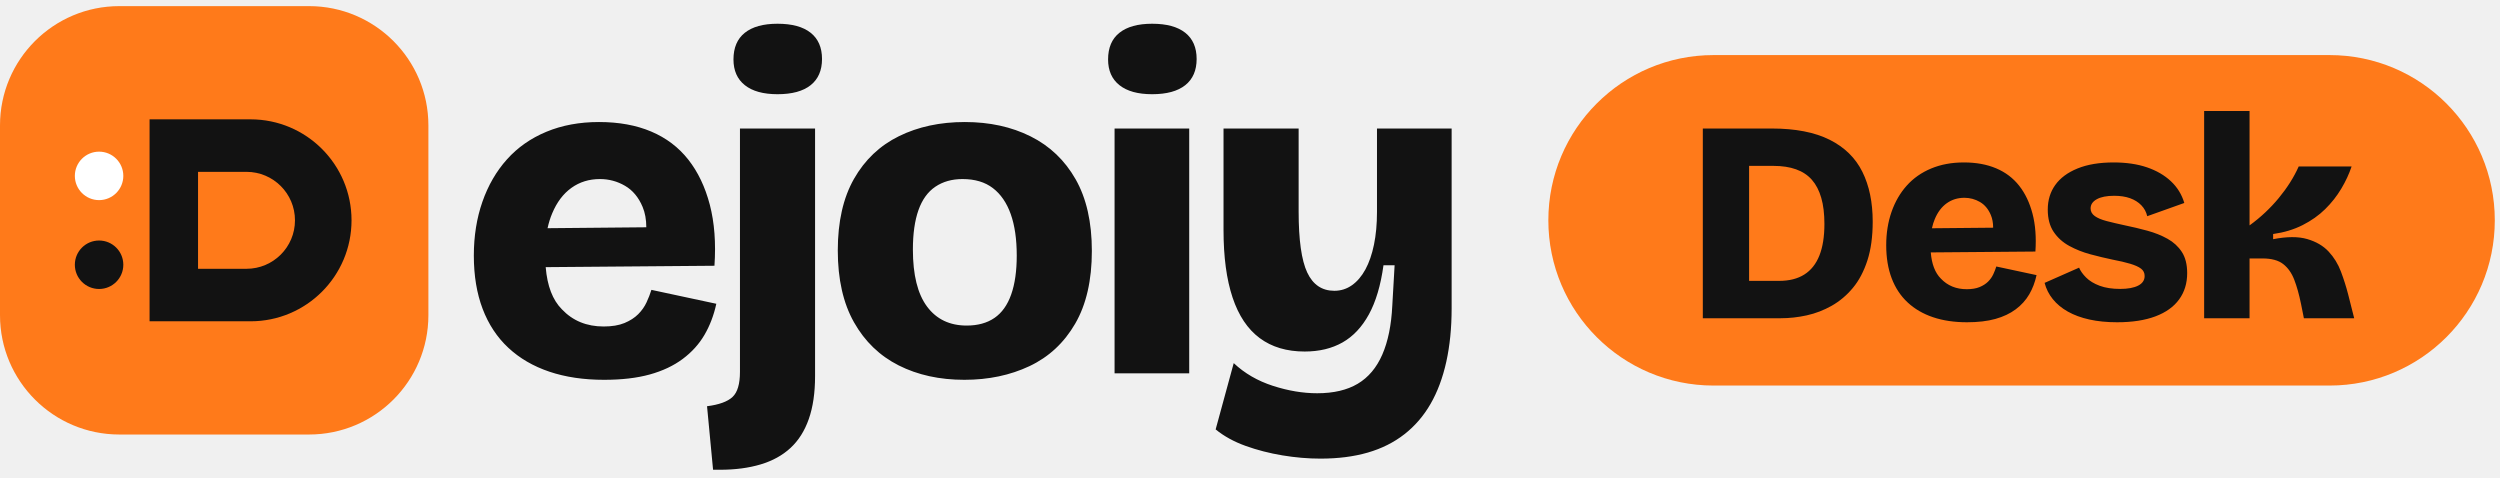
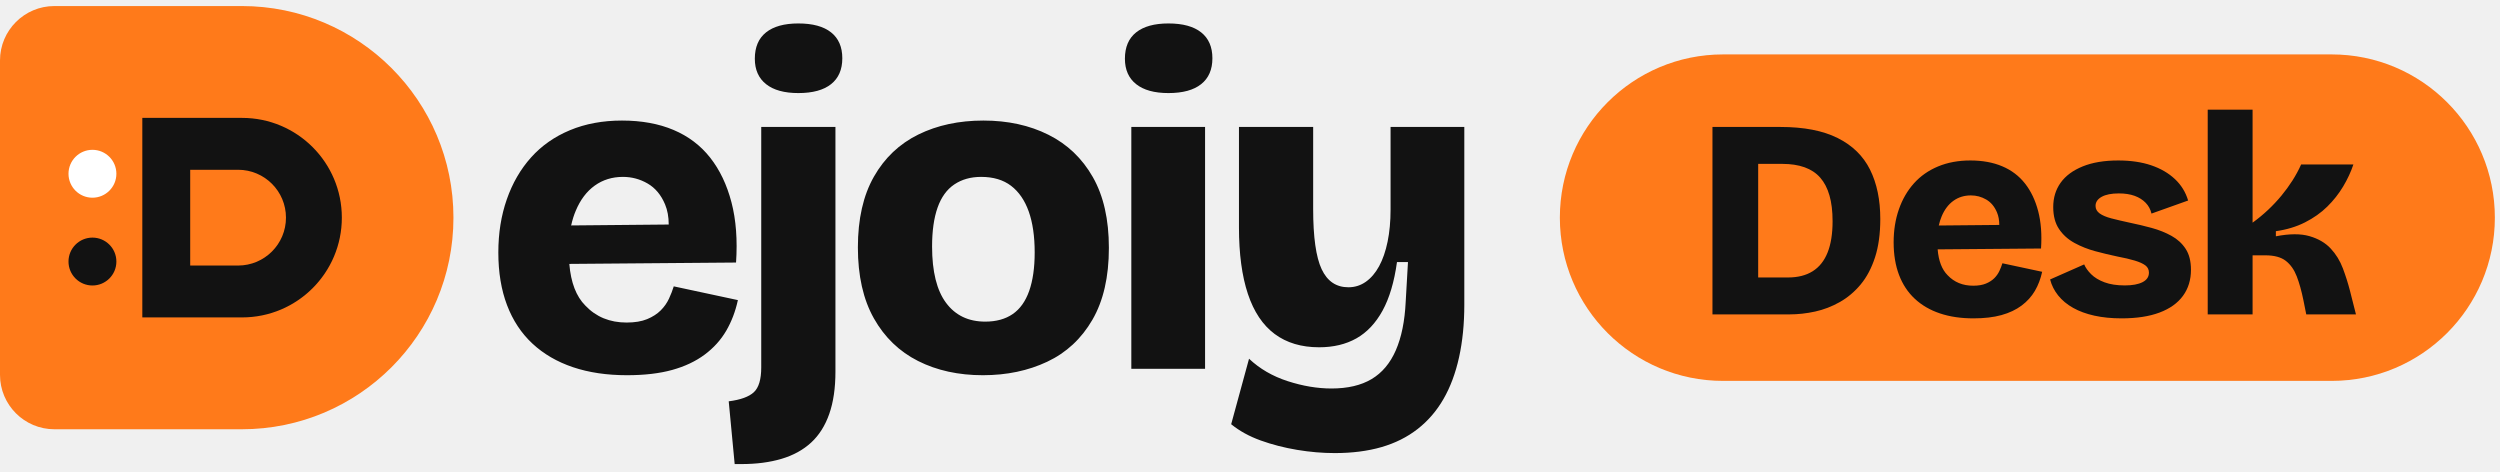
- <svg xmlns="http://www.w3.org/2000/svg" viewBox="0 -22 817 156" role="img" aria-label=":Dejoiy Desk">
-   <rect x="0" y="-20" width="140" height="140" rx="39" fill="#FF7A1A" />
-   <g transform="translate(23.8 17) scale(.66)">
+ <svg xmlns="http://www.w3.org/2000/svg" viewBox="0 -22 827 156" role="img" aria-label=":Dejoiy Desk">
+   <path d="M18 -20H80A70 70 0 0 1 80 120H18A18 18 0 0 1 0 102V-2A18 18 0 0 1 18 -20Z" fill="#FF7A1A" transform="translate(0 0)" />
+   <g transform="translate(22 17) scale(.66)">
    <circle cx="13" cy="28" r="12" fill="#FFFFFF" />
    <circle cx="13" cy="72" r="12" fill="#121212" />
    <path fill-rule="evenodd" d="M38 0H88A50 50 0 0 1 88 100H38Z M62 26H86A24 24 0 0 1 86 74H62Z" fill="#121212" />
  </g>
-   <g transform="translate(150 0)">
+   <g transform="translate(160 0)">
    <path d="M47.424 102.121Q37.424 102.121 29.545 99.47Q21.667 96.818 16.136 91.667Q10.606 86.515 7.727 78.939Q4.848 71.364 4.848 61.515Q4.848 51.97 7.652 43.939Q10.455 35.909 15.682 30.076Q20.909 24.242 28.561 21.061Q36.212 17.879 45.758 17.879Q55.455 17.879 62.803 20.985Q70.152 24.091 74.924 30.152Q79.697 36.212 81.97 44.924Q84.242 53.636 83.485 64.848L28.333 65.303Q29.091 74.545 33.636 79.091Q38.939 84.697 47.273 84.697Q51.364 84.697 54.091 83.561Q56.818 82.424 58.561 80.682Q60.303 78.939 61.288 76.818Q62.273 74.697 62.879 72.727L84.091 77.273Q82.879 82.879 80.227 87.424Q77.576 91.97 73.106 95.303Q68.636 98.636 62.348 100.379Q56.061 102.121 47.424 102.121ZM28.939 52.576 61.212 52.273Q61.212 48.485 60.0 45.606Q58.03 40.909 54.242 38.712Q50.455 36.515 46.061 36.515Q40.758 36.515 36.742 39.394Q32.727 42.273 30.455 47.727Q29.545 49.848 28.939 52.576Z M85.303 131.515H83.03L81.061 110.758Q86.97 110.0 89.394 107.727Q91.818 105.455 91.818 99.545V20.0H116.364V100.909Q116.364 109.091 114.318 114.924Q112.273 120.758 108.333 124.394Q104.394 128.03 98.561 129.773Q92.727 131.515 85.303 131.515ZM104.091 8.788Q97.121 8.788 93.409 5.833Q89.697 2.879 89.697 -2.576Q89.697 -8.333 93.409 -11.288Q97.121 -14.242 104.091 -14.242Q111.212 -14.242 114.924 -11.288Q118.636 -8.333 118.636 -2.727Q118.636 2.879 114.924 5.833Q111.212 8.788 104.091 8.788Z M165.152 102.121Q153.03 102.121 143.712 97.424Q134.394 92.727 129.091 83.333Q123.788 73.939 123.788 59.848Q123.788 45.758 129.091 36.439Q134.394 27.121 143.788 22.5Q153.182 17.879 165.303 17.879Q177.424 17.879 186.818 22.576Q196.212 27.273 201.515 36.591Q206.818 45.909 206.818 60.0Q206.818 74.394 201.364 83.788Q195.909 93.182 186.439 97.652Q176.97 102.121 165.152 102.121ZM165.909 84.394Q171.364 84.394 175.0 81.894Q178.636 79.394 180.455 74.242Q182.273 69.091 182.273 61.515Q182.273 53.485 180.303 47.955Q178.333 42.424 174.47 39.47Q170.606 36.515 164.545 36.515Q159.394 36.515 155.682 39.015Q151.97 41.515 150.152 46.667Q148.333 51.818 148.333 59.545Q148.333 71.97 152.955 78.182Q157.576 84.394 165.909 84.394Z M214.242 100.0V20.0H238.636V100.0ZM226.515 8.788Q219.545 8.788 215.833 5.833Q212.121 2.879 212.121 -2.576Q212.121 -8.333 215.833 -11.288Q219.545 -14.242 226.515 -14.242Q233.636 -14.242 237.348 -11.288Q241.061 -8.333 241.061 -2.727Q241.061 2.879 237.348 5.833Q233.636 8.788 226.515 8.788Z M281.515 127.879Q275.455 127.879 269.091 126.818Q262.727 125.758 257.045 123.712Q251.364 121.667 247.273 118.333L253.182 96.667Q258.485 101.667 265.985 104.091Q273.485 106.515 280.455 106.515Q288.485 106.515 293.712 103.409Q298.939 100.303 301.742 93.864Q304.545 87.424 305.0 77.879L305.758 64.697H302.121Q300.758 74.545 297.348 80.758Q293.939 86.97 288.712 89.924Q283.485 92.879 276.364 92.879Q267.576 92.879 261.667 88.485Q255.758 84.091 252.803 75.227Q249.848 66.364 249.848 53.182V20.0H274.394V47.121Q274.394 61.061 277.197 67.045Q280.0 73.03 286.061 73.03Q289.242 73.03 291.818 71.212Q294.394 69.394 296.212 66.061Q298.03 62.727 299.015 57.955Q300.0 53.182 300.0 47.273V20.0H324.394V78.788Q324.394 88.333 322.652 96.212Q320.909 104.091 317.5 110.0Q314.091 115.909 308.939 119.924Q303.788 123.939 296.97 125.909Q290.152 127.879 281.515 127.879Z" fill="#121212" />
  </g>
-   <rect x="506" y="-4" width="309.3" height="108" rx="54" fill="#FF7A1A" />
-   <path d="M556.482 82.0V20H579.027Q590.582 20 597.909 23.664Q605.236 27.327 608.618 34.138Q612.0 40.948 612.0 50.436Q612.0 57.764 610.262 63.118Q608.524 68.473 605.518 72.089Q602.512 75.706 598.614 77.914Q594.715 80.121 590.441 81.061Q586.167 82.0 581.939 82.0ZM571.606 32.212V69.788H581.47Q586.355 69.788 589.642 67.721Q592.93 65.655 594.574 61.521Q596.218 57.388 596.218 51.188Q596.218 46.209 595.185 42.639Q594.152 39.07 592.132 36.768Q590.112 34.467 586.965 33.339Q583.818 32.212 579.591 32.212Z M642.812 83.315Q636.612 83.315 631.727 81.671Q626.842 80.027 623.414 76.833Q619.985 73.639 618.2 68.942Q616.415 64.245 616.415 58.139Q616.415 52.221 618.153 47.242Q619.891 42.264 623.132 38.647Q626.373 35.03 631.117 33.058Q635.861 31.085 641.779 31.085Q647.791 31.085 652.347 33.011Q656.903 34.936 659.862 38.694Q662.821 42.452 664.23 47.853Q665.639 53.255 665.17 60.206L630.976 60.488Q631.445 66.218 634.264 69.036Q637.552 72.512 642.718 72.512Q645.255 72.512 646.945 71.808Q648.636 71.103 649.717 70.023Q650.797 68.942 651.408 67.627Q652.018 66.312 652.394 65.091L665.545 67.909Q664.794 71.385 663.15 74.203Q661.506 77.021 658.735 79.088Q655.964 81.155 652.065 82.235Q648.167 83.315 642.812 83.315ZM631.352 52.597 651.361 52.409Q651.361 50.061 650.609 48.276Q649.388 45.364 647.039 44.002Q644.691 42.639 641.967 42.639Q638.679 42.639 636.189 44.424Q633.7 46.209 632.291 49.591Q631.727 50.906 631.352 52.597Z M691.848 83.315Q686.87 83.315 682.83 82.423Q678.791 81.53 675.785 79.839Q672.779 78.148 670.853 75.753Q668.927 73.358 668.176 70.445L679.448 65.467Q680.106 67.064 681.75 68.708Q683.394 70.352 686.165 71.385Q688.936 72.418 692.882 72.418Q696.639 72.418 698.753 71.338Q700.867 70.258 700.867 68.191Q700.867 66.688 699.692 65.795Q698.518 64.903 696.17 64.198Q693.821 63.494 690.345 62.836Q686.776 62.085 683.112 61.098Q679.448 60.112 676.255 58.374Q673.061 56.636 671.135 53.771Q669.209 50.906 669.209 46.491Q669.209 41.888 671.652 38.459Q674.094 35.03 678.932 33.058Q683.77 31.085 690.721 31.085Q696.921 31.085 701.618 32.682Q706.315 34.279 709.462 37.238Q712.609 40.197 713.83 44.33L701.712 48.652Q701.242 46.585 699.786 45.082Q698.33 43.579 696.123 42.78Q693.915 41.982 690.909 41.982Q687.245 41.982 685.226 43.109Q683.206 44.236 683.206 46.115Q683.206 47.618 684.568 48.605Q685.93 49.591 688.467 50.248Q691.003 50.906 694.479 51.658Q698.142 52.409 701.759 53.395Q705.376 54.382 708.335 56.026Q711.294 57.67 713.032 60.347Q714.77 63.024 714.77 67.252Q714.77 72.23 712.139 75.847Q709.509 79.464 704.389 81.389Q699.27 83.315 691.848 83.315Z M720.312 82.0V14.27H735.155V51.658Q737.879 49.685 740.274 47.43Q742.67 45.176 744.689 42.733Q746.709 40.291 748.353 37.708Q749.997 35.124 751.218 32.4H768.503Q767.282 36.064 765.121 39.68Q762.961 43.297 759.861 46.35Q756.761 49.403 752.486 51.564Q748.212 53.724 742.858 54.476V56.167Q749.621 54.852 753.989 56.12Q758.358 57.388 760.988 60.206Q763.618 63.024 765.027 66.782Q766.436 70.539 767.376 74.203L769.348 82.0H752.909L751.97 77.303Q751.03 72.7 749.762 69.412Q748.494 66.124 746.145 64.292Q743.797 62.461 739.382 62.461H735.155V82.0Z" fill="#121212" />
+   <rect x="516" y="-4" width="309.3" height="108" rx="54" fill="#FF7A1A" />
+   <path d="M566.482 82.0V20H589.027Q600.582 20 607.909 23.664Q615.236 27.327 618.618 34.138Q622.0 40.948 622.0 50.436Q622.0 57.764 620.262 63.118Q618.524 68.473 615.518 72.089Q612.512 75.706 608.614 77.914Q604.715 80.121 600.441 81.061Q596.167 82.0 591.939 82.0ZM581.606 32.212V69.788H591.47Q596.355 69.788 599.642 67.721Q602.93 65.655 604.574 61.521Q606.218 57.388 606.218 51.188Q606.218 46.209 605.185 42.639Q604.152 39.07 602.132 36.768Q600.112 34.467 596.965 33.339Q593.818 32.212 589.591 32.212Z M652.812 83.315Q646.612 83.315 641.727 81.671Q636.842 80.027 633.414 76.833Q629.985 73.639 628.2 68.942Q626.415 64.245 626.415 58.139Q626.415 52.221 628.153 47.242Q629.891 42.264 633.132 38.647Q636.373 35.03 641.117 33.058Q645.861 31.085 651.779 31.085Q657.791 31.085 662.347 33.011Q666.903 34.936 669.862 38.694Q672.821 42.452 674.23 47.853Q675.639 53.255 675.17 60.206L640.976 60.488Q641.445 66.218 644.264 69.036Q647.552 72.512 652.718 72.512Q655.255 72.512 656.945 71.808Q658.636 71.103 659.717 70.023Q660.797 68.942 661.408 67.627Q662.018 66.312 662.394 65.091L675.545 67.909Q674.794 71.385 673.15 74.203Q671.506 77.021 668.735 79.088Q665.964 81.155 662.065 82.235Q658.167 83.315 652.812 83.315ZM641.352 52.597 661.361 52.409Q661.361 50.061 660.609 48.276Q659.388 45.364 657.039 44.002Q654.691 42.639 651.967 42.639Q648.679 42.639 646.189 44.424Q643.7 46.209 642.291 49.591Q641.727 50.906 641.352 52.597Z M701.848 83.315Q696.87 83.315 692.83 82.423Q688.791 81.53 685.785 79.839Q682.779 78.148 680.853 75.753Q678.927 73.358 678.176 70.445L689.448 65.467Q690.106 67.064 691.75 68.708Q693.394 70.352 696.165 71.385Q698.936 72.418 702.882 72.418Q706.639 72.418 708.753 71.338Q710.867 70.258 710.867 68.191Q710.867 66.688 709.692 65.795Q708.518 64.903 706.17 64.198Q703.821 63.494 700.345 62.836Q696.776 62.085 693.112 61.098Q689.448 60.112 686.255 58.374Q683.061 56.636 681.135 53.771Q679.209 50.906 679.209 46.491Q679.209 41.888 681.652 38.459Q684.094 35.03 688.932 33.058Q693.77 31.085 700.721 31.085Q706.921 31.085 711.618 32.682Q716.315 34.279 719.462 37.238Q722.609 40.197 723.83 44.33L711.712 48.652Q711.242 46.585 709.786 45.082Q708.33 43.579 706.123 42.78Q703.915 41.982 700.909 41.982Q697.245 41.982 695.226 43.109Q693.206 44.236 693.206 46.115Q693.206 47.618 694.568 48.605Q695.93 49.591 698.467 50.248Q701.003 50.906 704.479 51.658Q708.142 52.409 711.759 53.395Q715.376 54.382 718.335 56.026Q721.294 57.67 723.032 60.347Q724.77 63.024 724.77 67.252Q724.77 72.23 722.139 75.847Q719.509 79.464 714.389 81.389Q709.27 83.315 701.848 83.315Z M730.312 82.0V14.27H745.155V51.658Q747.879 49.685 750.274 47.43Q752.67 45.176 754.689 42.733Q756.709 40.291 758.353 37.708Q759.997 35.124 761.218 32.4H778.503Q777.282 36.064 775.121 39.68Q772.961 43.297 769.861 46.35Q766.761 49.403 762.486 51.564Q758.212 53.724 752.858 54.476V56.167Q759.621 54.852 763.989 56.12Q768.358 57.388 770.988 60.206Q773.618 63.024 775.027 66.782Q776.436 70.539 777.376 74.203L779.348 82.0H762.909L761.97 77.303Q761.03 72.7 759.762 69.412Q758.494 66.124 756.145 64.292Q753.797 62.461 749.382 62.461H745.155V82.0Z" fill="#121212" />
</svg>
